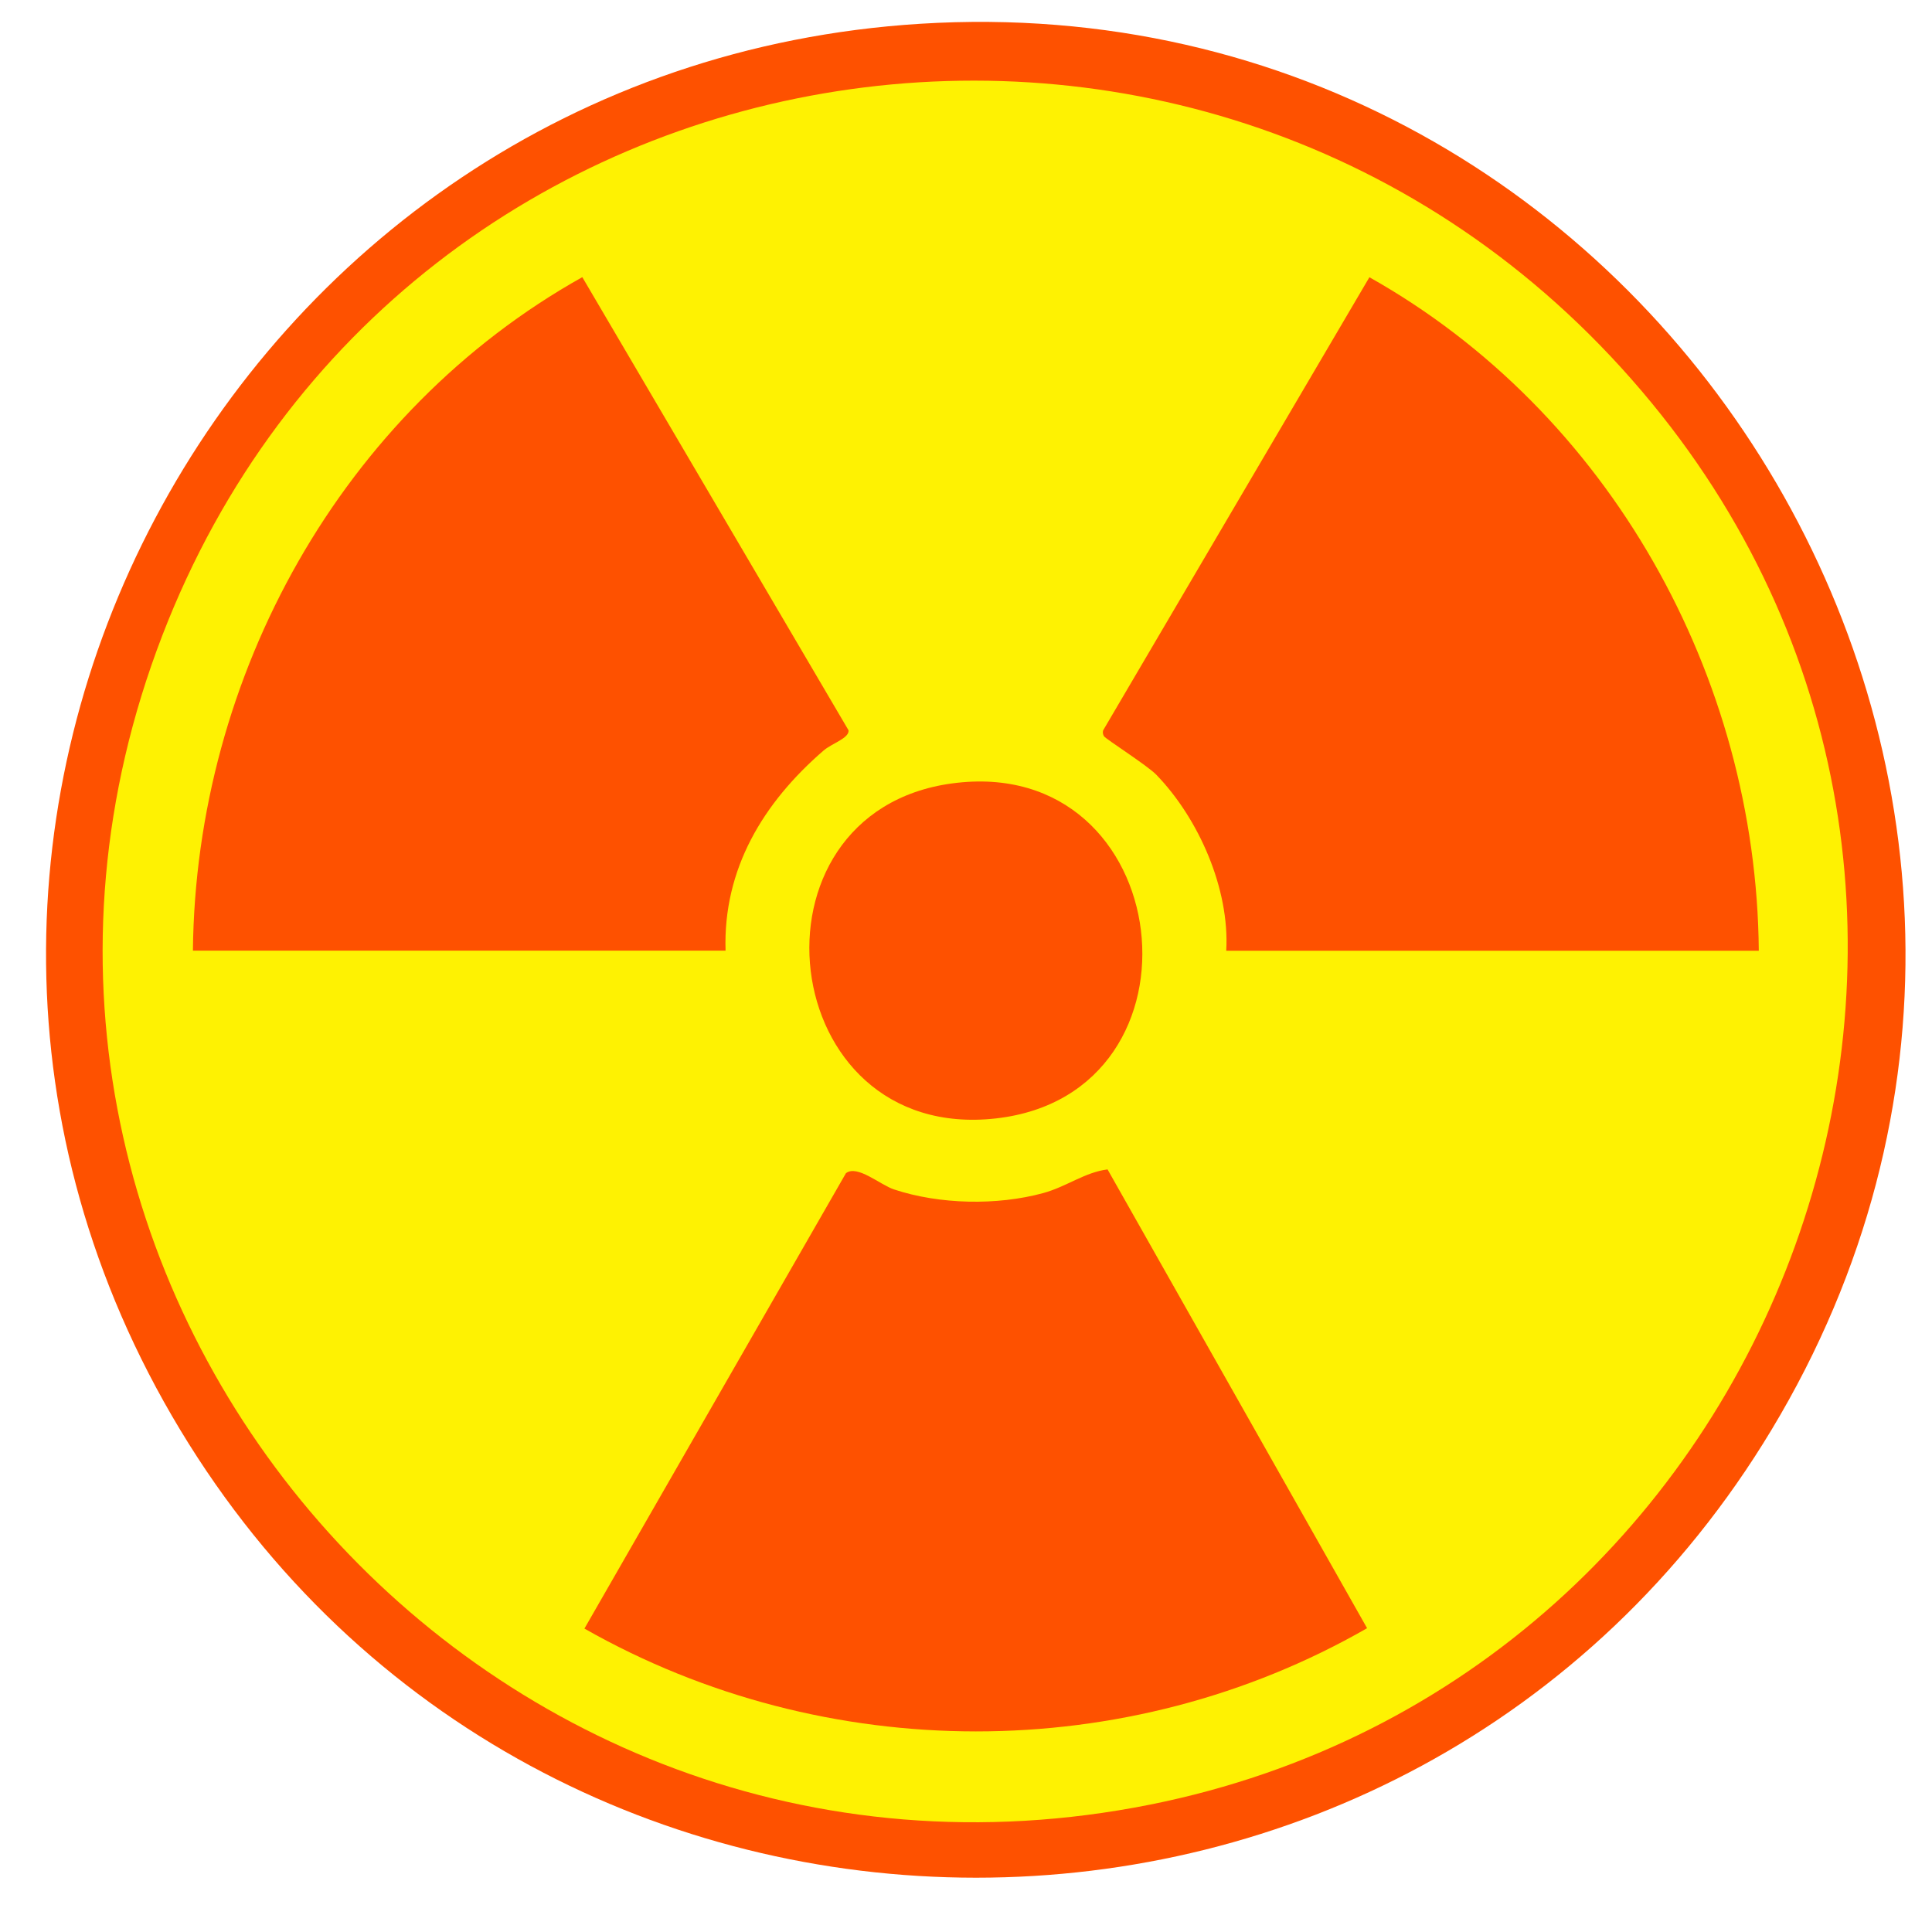
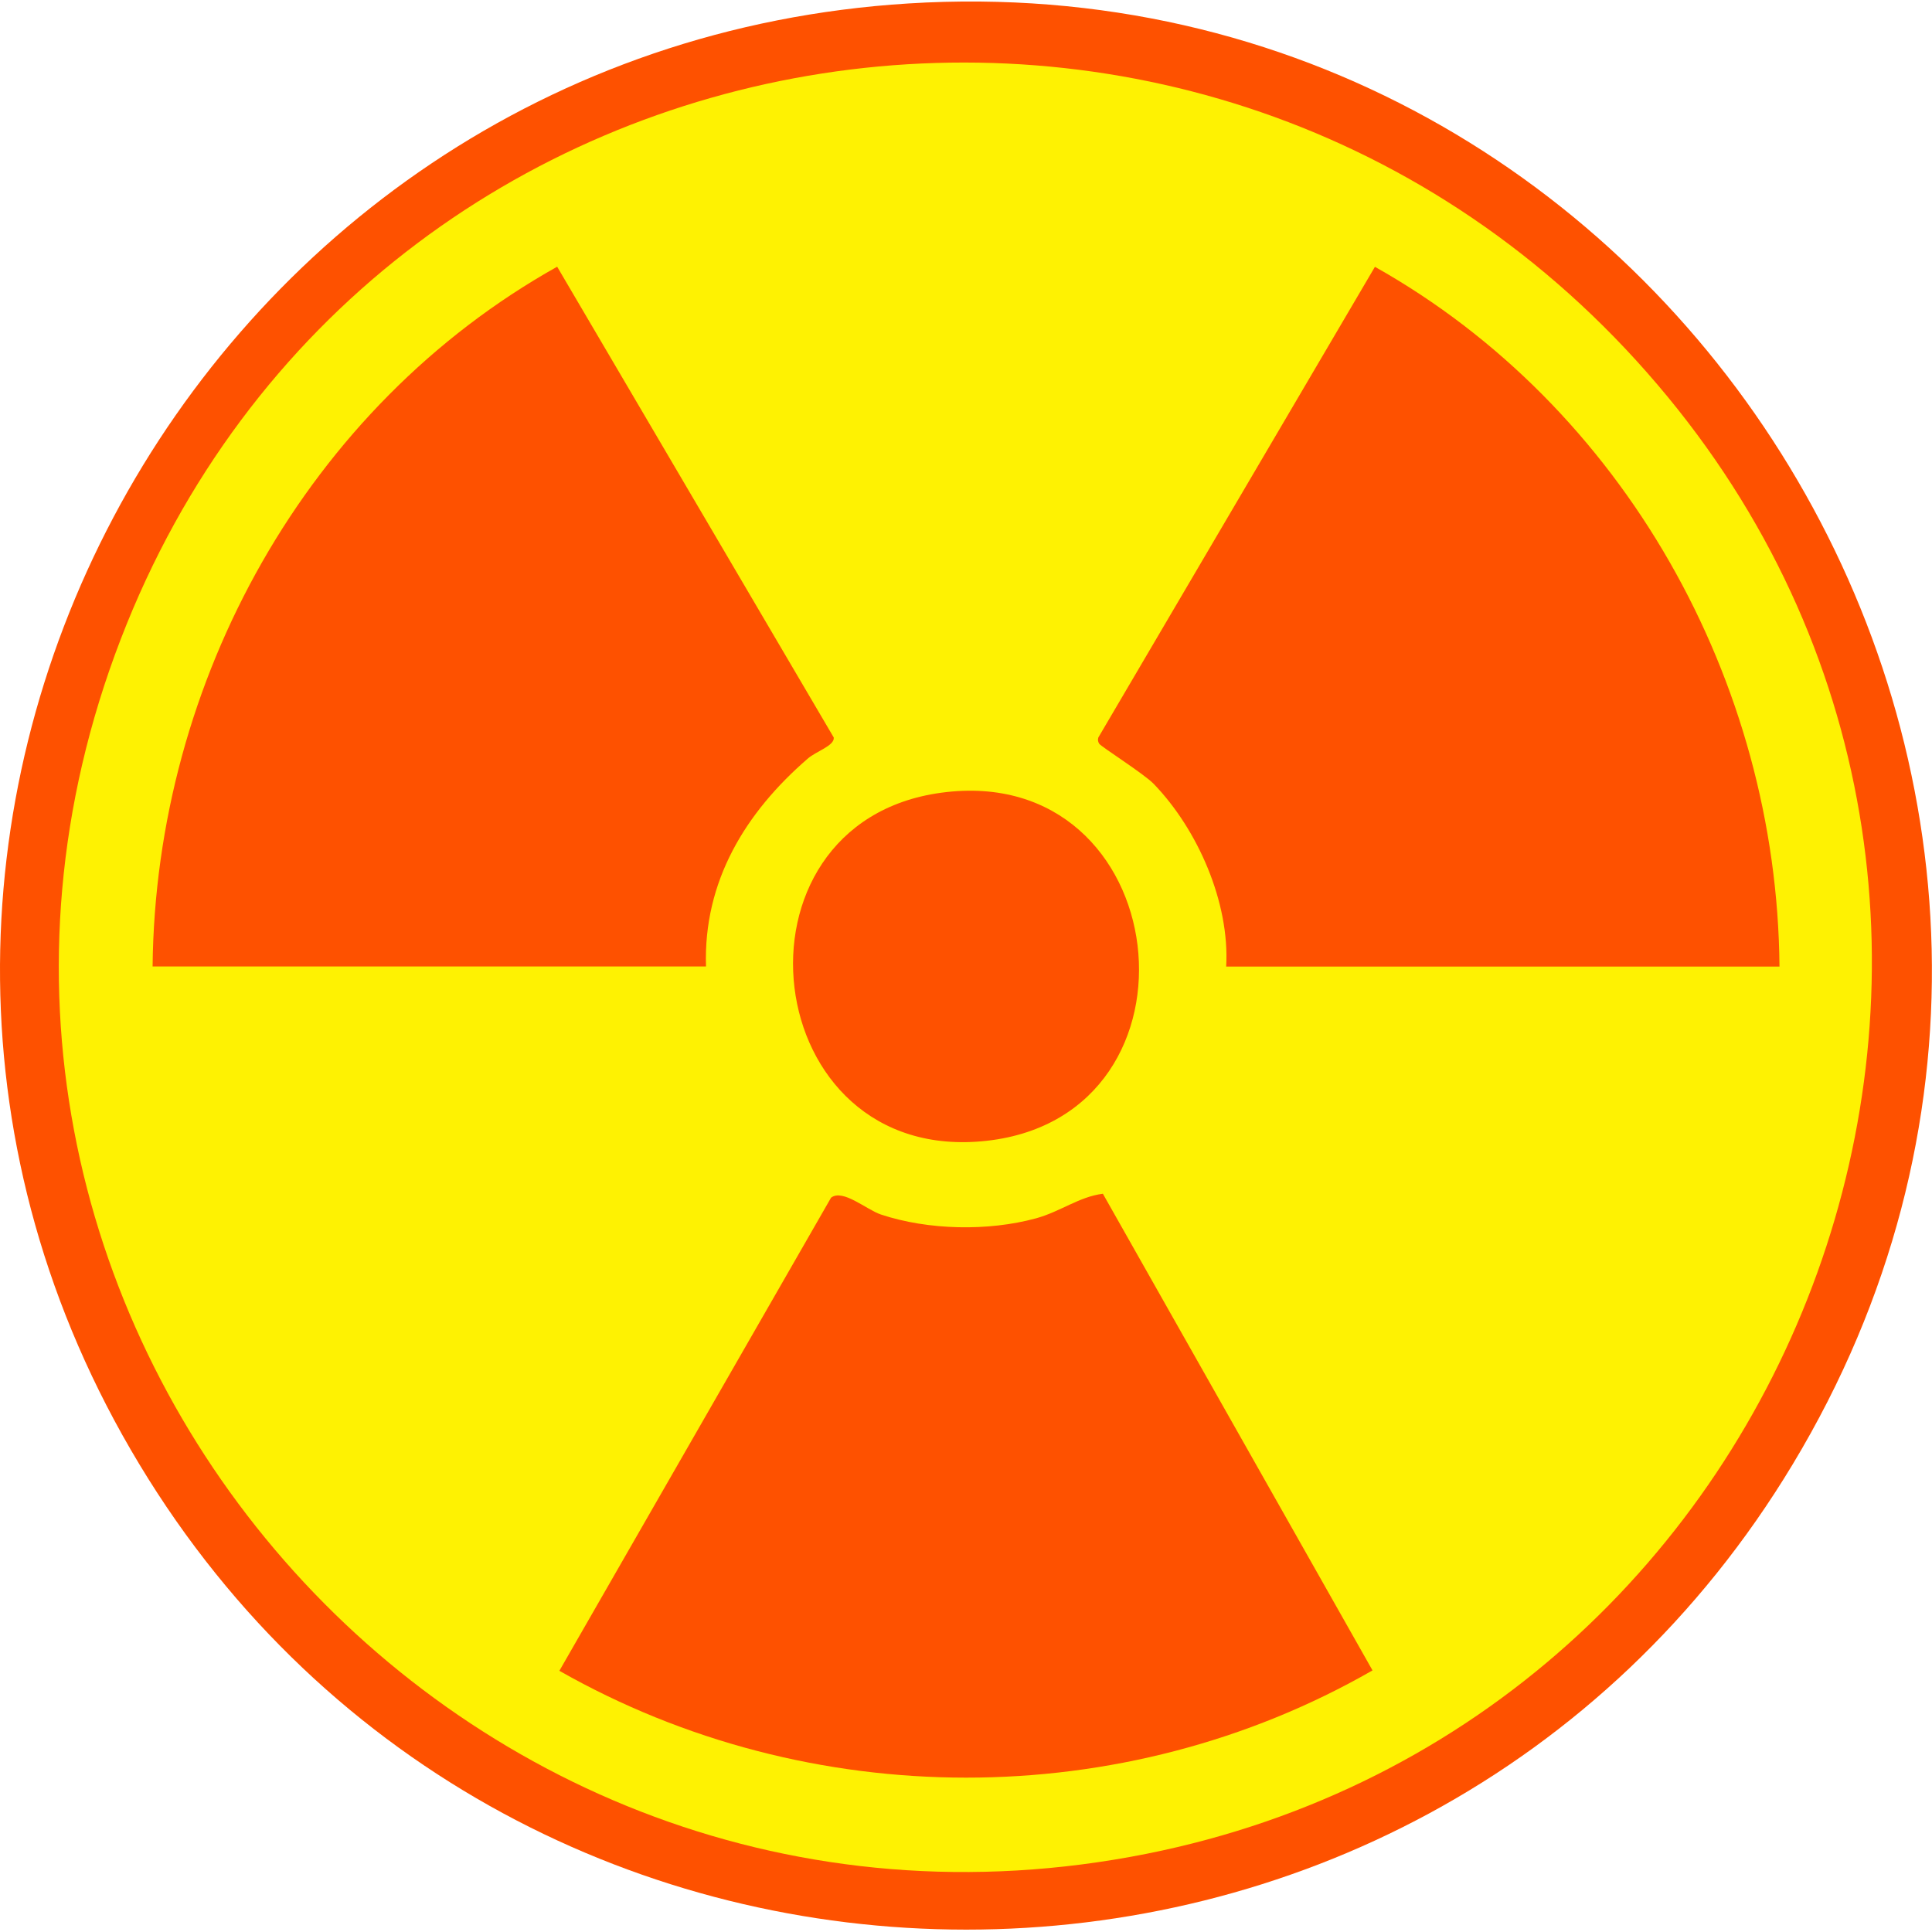
- <svg xmlns="http://www.w3.org/2000/svg" id="Layer_1" version="1.1" viewBox="0 0 2000 2000">
-   <defs>
-     <style>
-       .st0 {
-         fill: #fef202;
-       }
- 
-       .st1 {
-         fill: #fe5100;
-       }
- 
-       .st2 {
-         display: none;
-       }
- 
-       .st3 {
-         fill: #0059ab;
-       }
-     </style>
-   </defs>
-   <g class="st2">
-     <path class="st3" d="M944.1,68.1c747.2-46.5,1245.4,772.7,857.6,1416.5-362.5,601.8-1240.3,601.5-1603.2,0C-165.3,881.7,246.5,111.5,944.1,68.1Z" />
-     <path class="st0" d="M1680.7,449.8c418.7,509,135.7,1284.3-505.5,1412.3C496.2,1997.7-69.1,1332.3,180.4,684.4,422.6,55.4,1252.3-70.9,1680.7,449.8Z" />
-     <path class="st3" d="M1132.7,1222.2l261.5,462.2c-241.8,139.1-546.3,138-788.5.4l263.5-458.8c11.4-8.8,34.3,11.7,48.5,16.4,45.8,15.2,103.7,16.3,150.2,3.7,23.4-6.4,42-21,64.8-23.9Z" />
-     <path class="st3" d="M211.3,1001.8c2.8-277.2,150-542.8,392.3-678.5l268.2,456.5c.9,8-17.1,13.4-25.3,20.4-60.4,52.3-101.3,119-98.7,201.6H211.3Z" />
-     <path class="st3" d="M1252.3,1001.8c3.7-79.1-38.1-149.3-96.2-199.5-10.8-9.3-29.8-11.1-27.1-26.4l267.5-452.6c149.3,83.5,271.3,226.3,334.8,385.3,37.5,93.9,53.7,192.4,57.5,293.2h-536.5Z" />
-     <path class="st3" d="M976.1,833.4c227-30.7,265.9,312.6,44.2,337.5-222.7,25-259.9-308.3-44.2-337.5Z" />
-   </g>
-   <g>
-     <path class="st1" d="M952.7,24.6c767.7-47.8,1279.8,794,881.2,1455.5-372.5,618.4-1274.5,618.1-1647.4,0C-187.3,860.6,235.8,69.2,952.7,24.6Z" />
-     <path class="st0" d="M1709.6,416.9c430.3,523,139.5,1319.7-519.4,1451.3C492.5,2007.4-88.4,1323.6,168,657.9,416.8,11.8,1269.2-118.5,1709.6,416.9Z" />
-     <path class="st1" d="M1146.5,1210.5l268.7,475c-248.7,142.8-561.2,142-810.2.4l270.7-471.4c11.7-9.1,35.3,12,49.8,16.8,47.1,15.6,106.6,16.8,154.3,3.8,24-6.5,43.2-21.6,66.6-24.5Z" />
-     <path class="st1" d="M199.7,984.1c2.9-284.8,154.1-557.8,403.1-697.2l275.6,469.1c.9,8.2-17.6,13.7-25.9,21-62.1,53.7-104.1,122.3-101.4,207.1H199.7Z" />
-     <path class="st1" d="M1269.4,984.1c3.6-63.8-28.4-136.6-72.3-182-9.7-10-52.6-37.1-54.3-40-1.1-1.9-1.5-3.9-.8-6.1l275.6-469c248,139.4,400.7,412.6,403.1,697.2h-551.3Z" />
-     <path class="st1" d="M985.5,811c233.2-31.6,273.2,321.2,45.4,346.8-228.9,25.7-267-316.8-45.4-346.8Z" />
-   </g>
+ <svg xmlns="http://www.w3.org/2000/svg" width="100" height="100" viewBox="0 0 1925 1922" fill="none">
+   <path d="M905.044 1.948C1672.74 -45.852 2184.84 795.948 1786.24 1457.45C1413.74 2075.85 511.744 2075.55 138.844 1457.45C-234.956 837.948 188.144 46.548 905.044 1.948Z" fill="#FE5100" />
+   <path d="M1661.94 394.248C2092.24 917.248 1801.44 1713.95 1142.54 1845.55C444.844 1984.75 -136.056 1300.95 120.344 635.248C369.144 -10.851 1221.54 -141.152 1661.94 394.248Z" fill="#FEF202" />
+   <path d="M1098.84 1187.85L1367.54 1662.85C1118.84 1805.65 806.344 1804.85 557.344 1663.25L828.044 1191.85C839.744 1182.75 863.344 1203.85 877.844 1208.65C924.944 1224.25 984.444 1225.45 1032.14 1212.45C1056.14 1205.95 1075.34 1190.85 1098.74 1187.95L1098.84 1187.85Z" fill="#FE5100" />
+   <path d="M152.043 961.448C154.943 676.648 306.143 403.648 555.143 264.248L830.743 733.348C831.643 741.548 813.143 747.048 804.843 754.348C742.743 808.048 700.743 876.648 703.443 961.448H152.043Z" fill="#FE5100" />
+   <path d="M1221.74 961.448C1225.34 897.648 1193.34 824.848 1149.44 779.448C1139.74 769.448 1096.84 742.348 1095.14 739.448C1094.04 737.548 1093.64 735.548 1094.34 733.348L1369.94 264.348C1617.94 403.748 1770.64 676.948 1773.04 961.548H1221.74V961.448Z" fill="#FE5100" />
+   <path d="M937.844 788.348C1171.04 756.748 1211.04 1109.55 983.244 1135.15C754.344 1160.85 716.244 818.348 937.844 788.348Z" fill="#FE5100" />
</svg>
